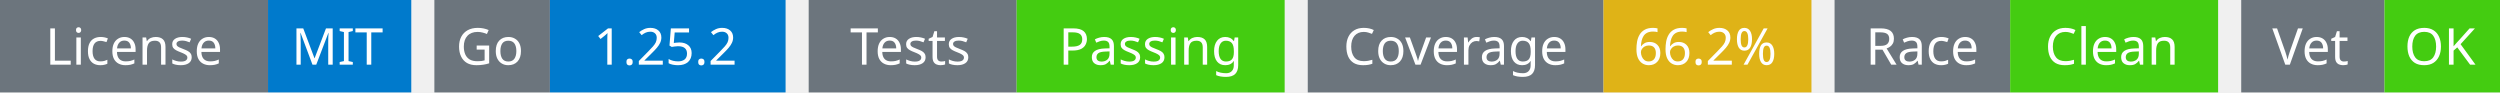
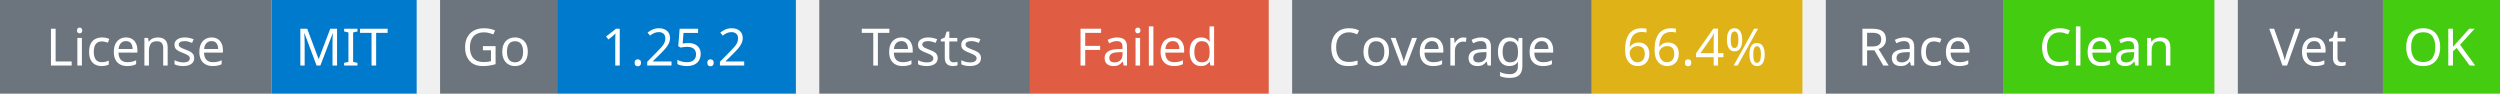
- <svg xmlns="http://www.w3.org/2000/svg" width="541" height="20" viewBox="0 0 541 20">
+ <svg xmlns="http://www.w3.org/2000/svg" width="534" height="20" viewBox="0 0 534 20">
  <g transform="translate(0, 0)">
    <rect x="0" y="0" width="58" height="20" fill="#6c757d" />
    <rect x="58" y="0" width="31" height="20" fill="#007acc" />
    <text x="29" y="14" text-anchor="middle" font-family="sans-serif" font-size="11" fill="white">License</text>
    <text x="73" y="14" text-anchor="middle" font-family="sans-serif" font-size="11" fill="white">MIT</text>
  </g>
  <g transform="translate(94, 0)">
    <rect x="0" y="0" width="25" height="20" fill="#6c757d" />
    <rect x="25" y="0" width="51" height="20" fill="#007acc" />
    <text x="12" y="14" text-anchor="middle" font-family="sans-serif" font-size="11" fill="white">Go</text>
    <text x="50" y="14" text-anchor="middle" font-family="sans-serif" font-size="11" fill="white">1.25.2</text>
  </g>
  <g transform="translate(175, 0)">
    <rect x="0" y="0" width="45" height="20" fill="#6c757d" />
-     <rect x="45" y="0" width="58" height="20" fill="#4c1" />
+     <rect x="45" y="0" width="51" height="20" fill="#e05d44" />
    <text x="22" y="14" text-anchor="middle" font-family="sans-serif" font-size="11" fill="white">Tests</text>
-     <text x="74" y="14" text-anchor="middle" font-family="sans-serif" font-size="11" fill="white">Passing</text>
+     <text x="70" y="14" text-anchor="middle" font-family="sans-serif" font-size="11" fill="white">Failed</text>
  </g>
-   <g transform="translate(283, 0)">
+   <g transform="translate(276, 0)">
    <rect x="0" y="0" width="64" height="20" fill="#6c757d" />
    <rect x="64" y="0" width="45" height="20" fill="#dfb317" />
    <text x="32" y="14" text-anchor="middle" font-family="sans-serif" font-size="11" fill="white">Coverage</text>
-     <text x="86" y="14" text-anchor="middle" font-family="sans-serif" font-size="11" fill="white">66.2%</text>
+     <text x="86" y="14" text-anchor="middle" font-family="sans-serif" font-size="11" fill="white">66.4%</text>
  </g>
-   <g transform="translate(397, 0)">
+   <g transform="translate(390, 0)">
    <rect x="0" y="0" width="38" height="20" fill="#6c757d" />
    <rect x="38" y="0" width="45" height="20" fill="#4c1" />
    <text x="19" y="14" text-anchor="middle" font-family="sans-serif" font-size="11" fill="white">Race</text>
    <text x="60" y="14" text-anchor="middle" font-family="sans-serif" font-size="11" fill="white">Clean</text>
  </g>
-   <g transform="translate(485, 0)">
+   <g transform="translate(478, 0)">
    <rect x="0" y="0" width="31" height="20" fill="#6c757d" />
    <rect x="31" y="0" width="25" height="20" fill="#4c1" />
    <text x="15" y="14" text-anchor="middle" font-family="sans-serif" font-size="11" fill="white">Vet</text>
    <text x="43" y="14" text-anchor="middle" font-family="sans-serif" font-size="11" fill="white">OK</text>
  </g>
</svg>
